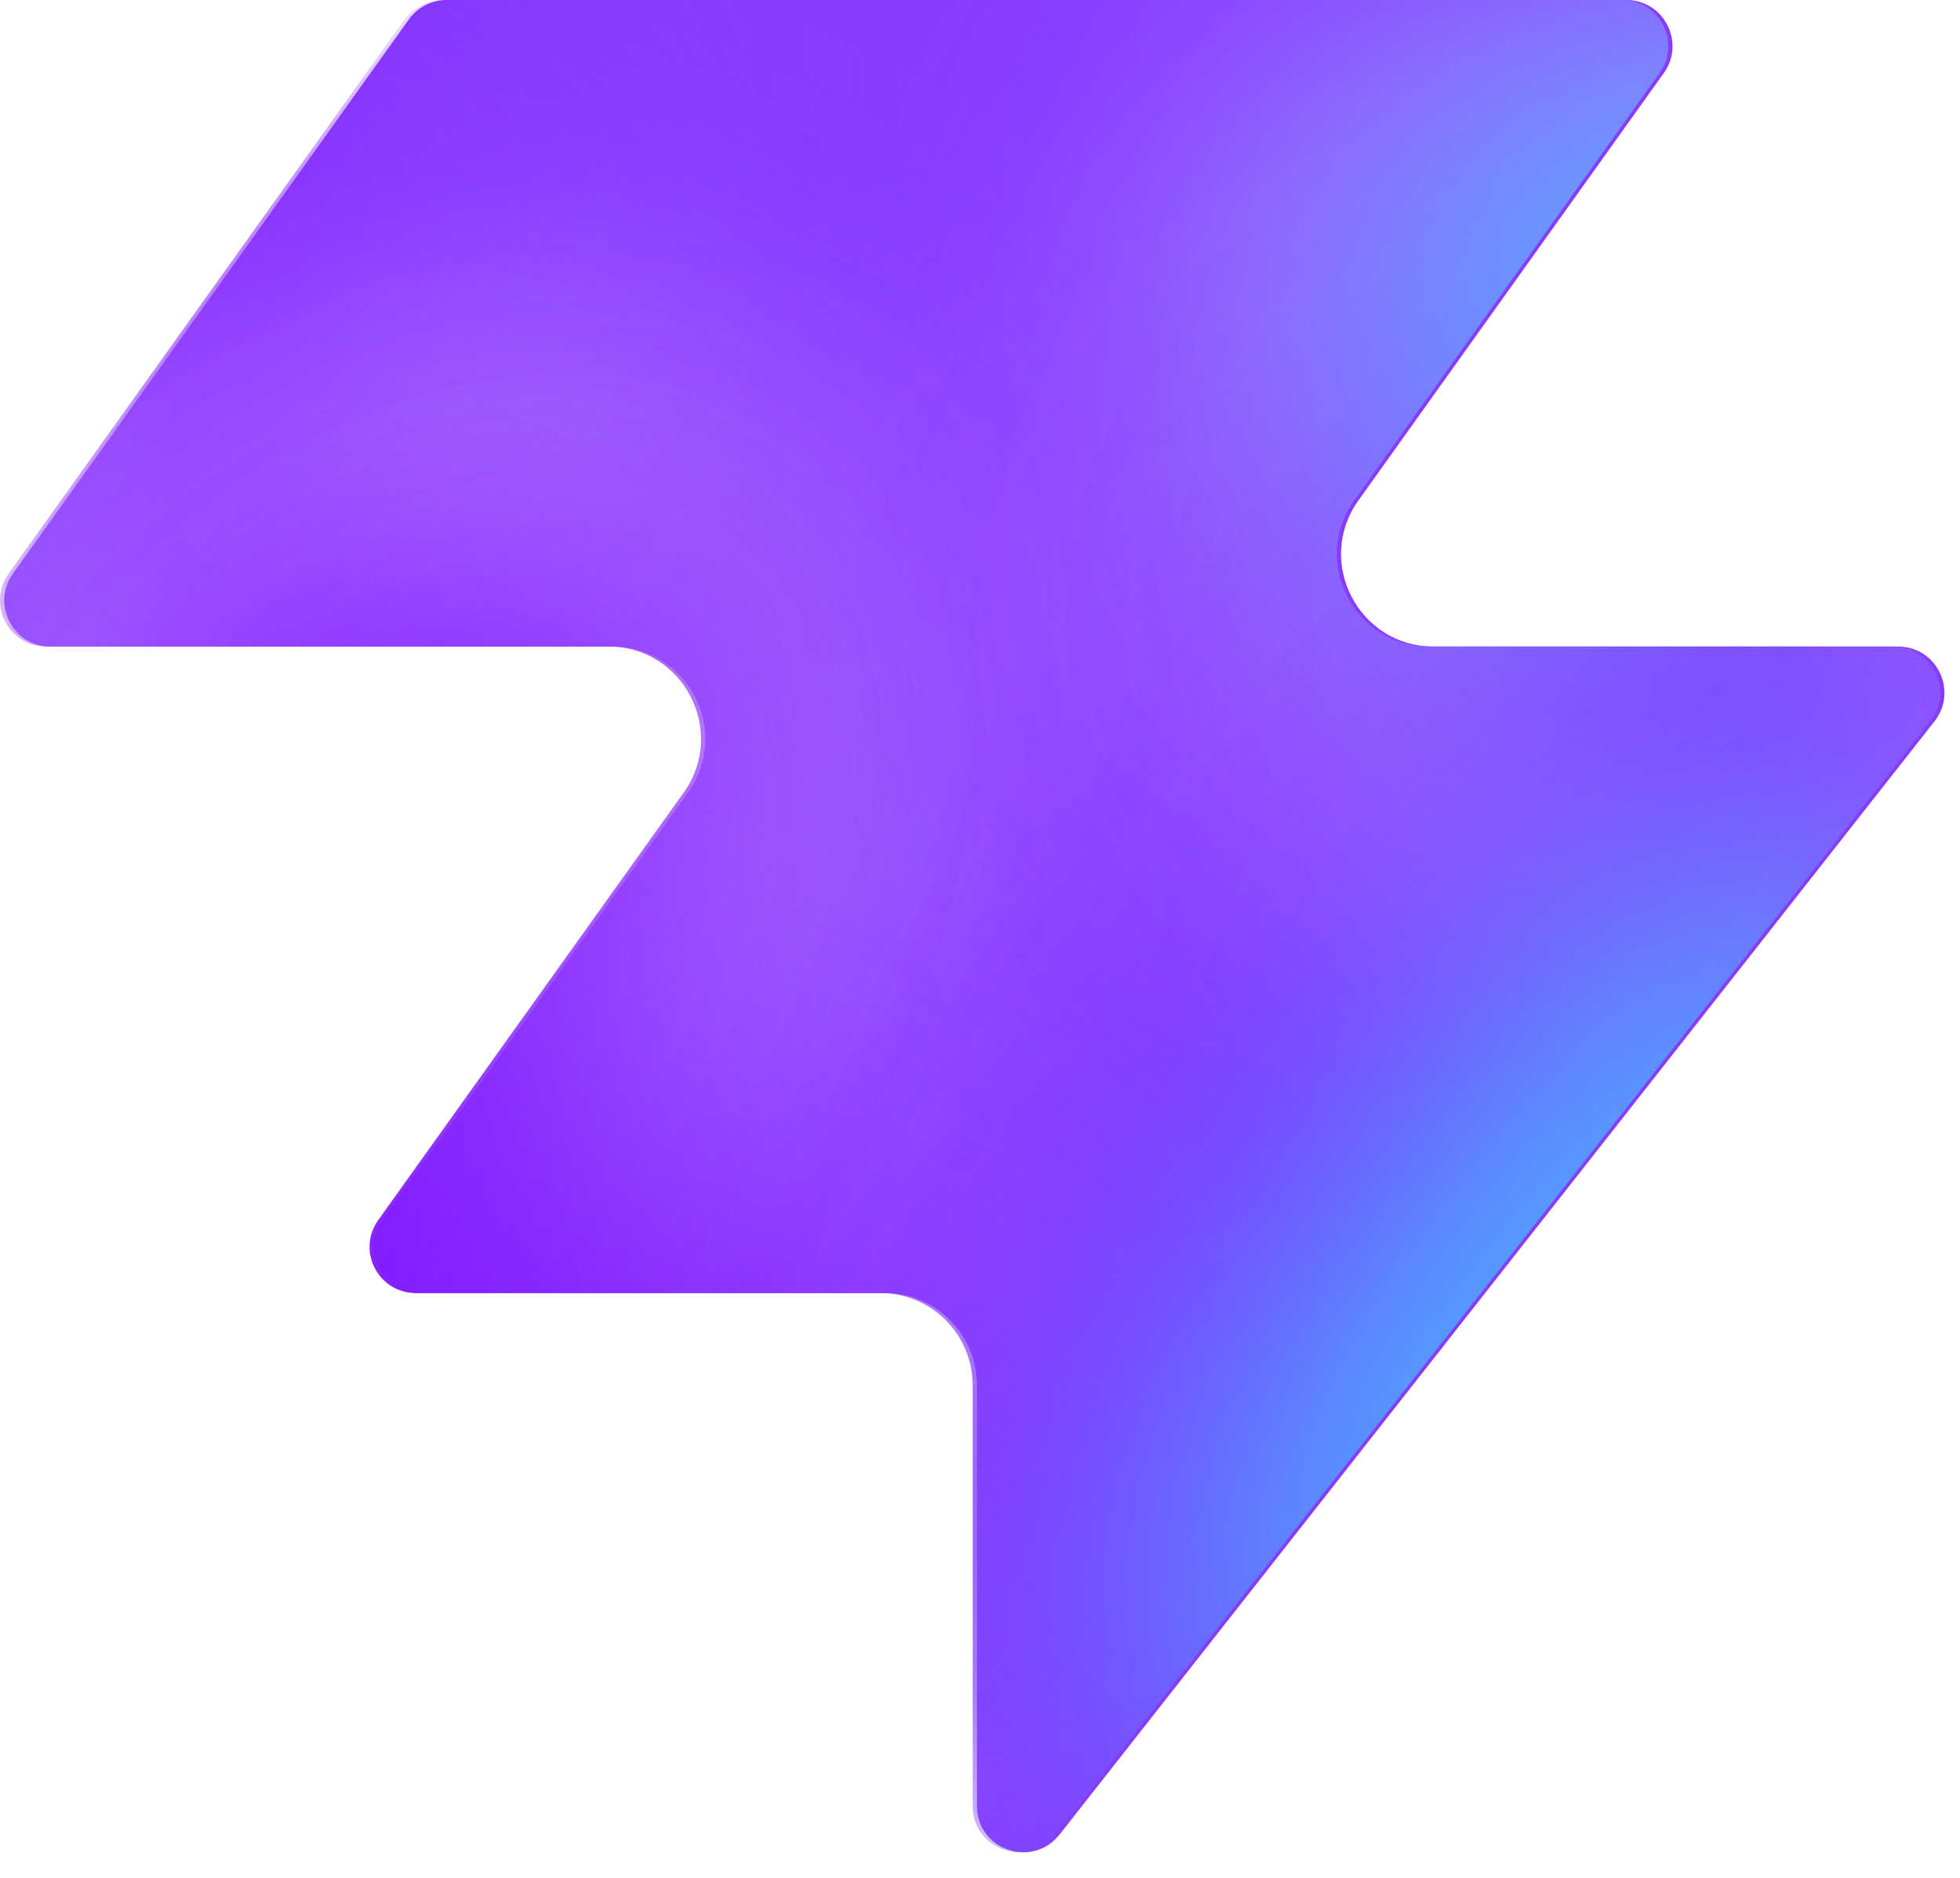
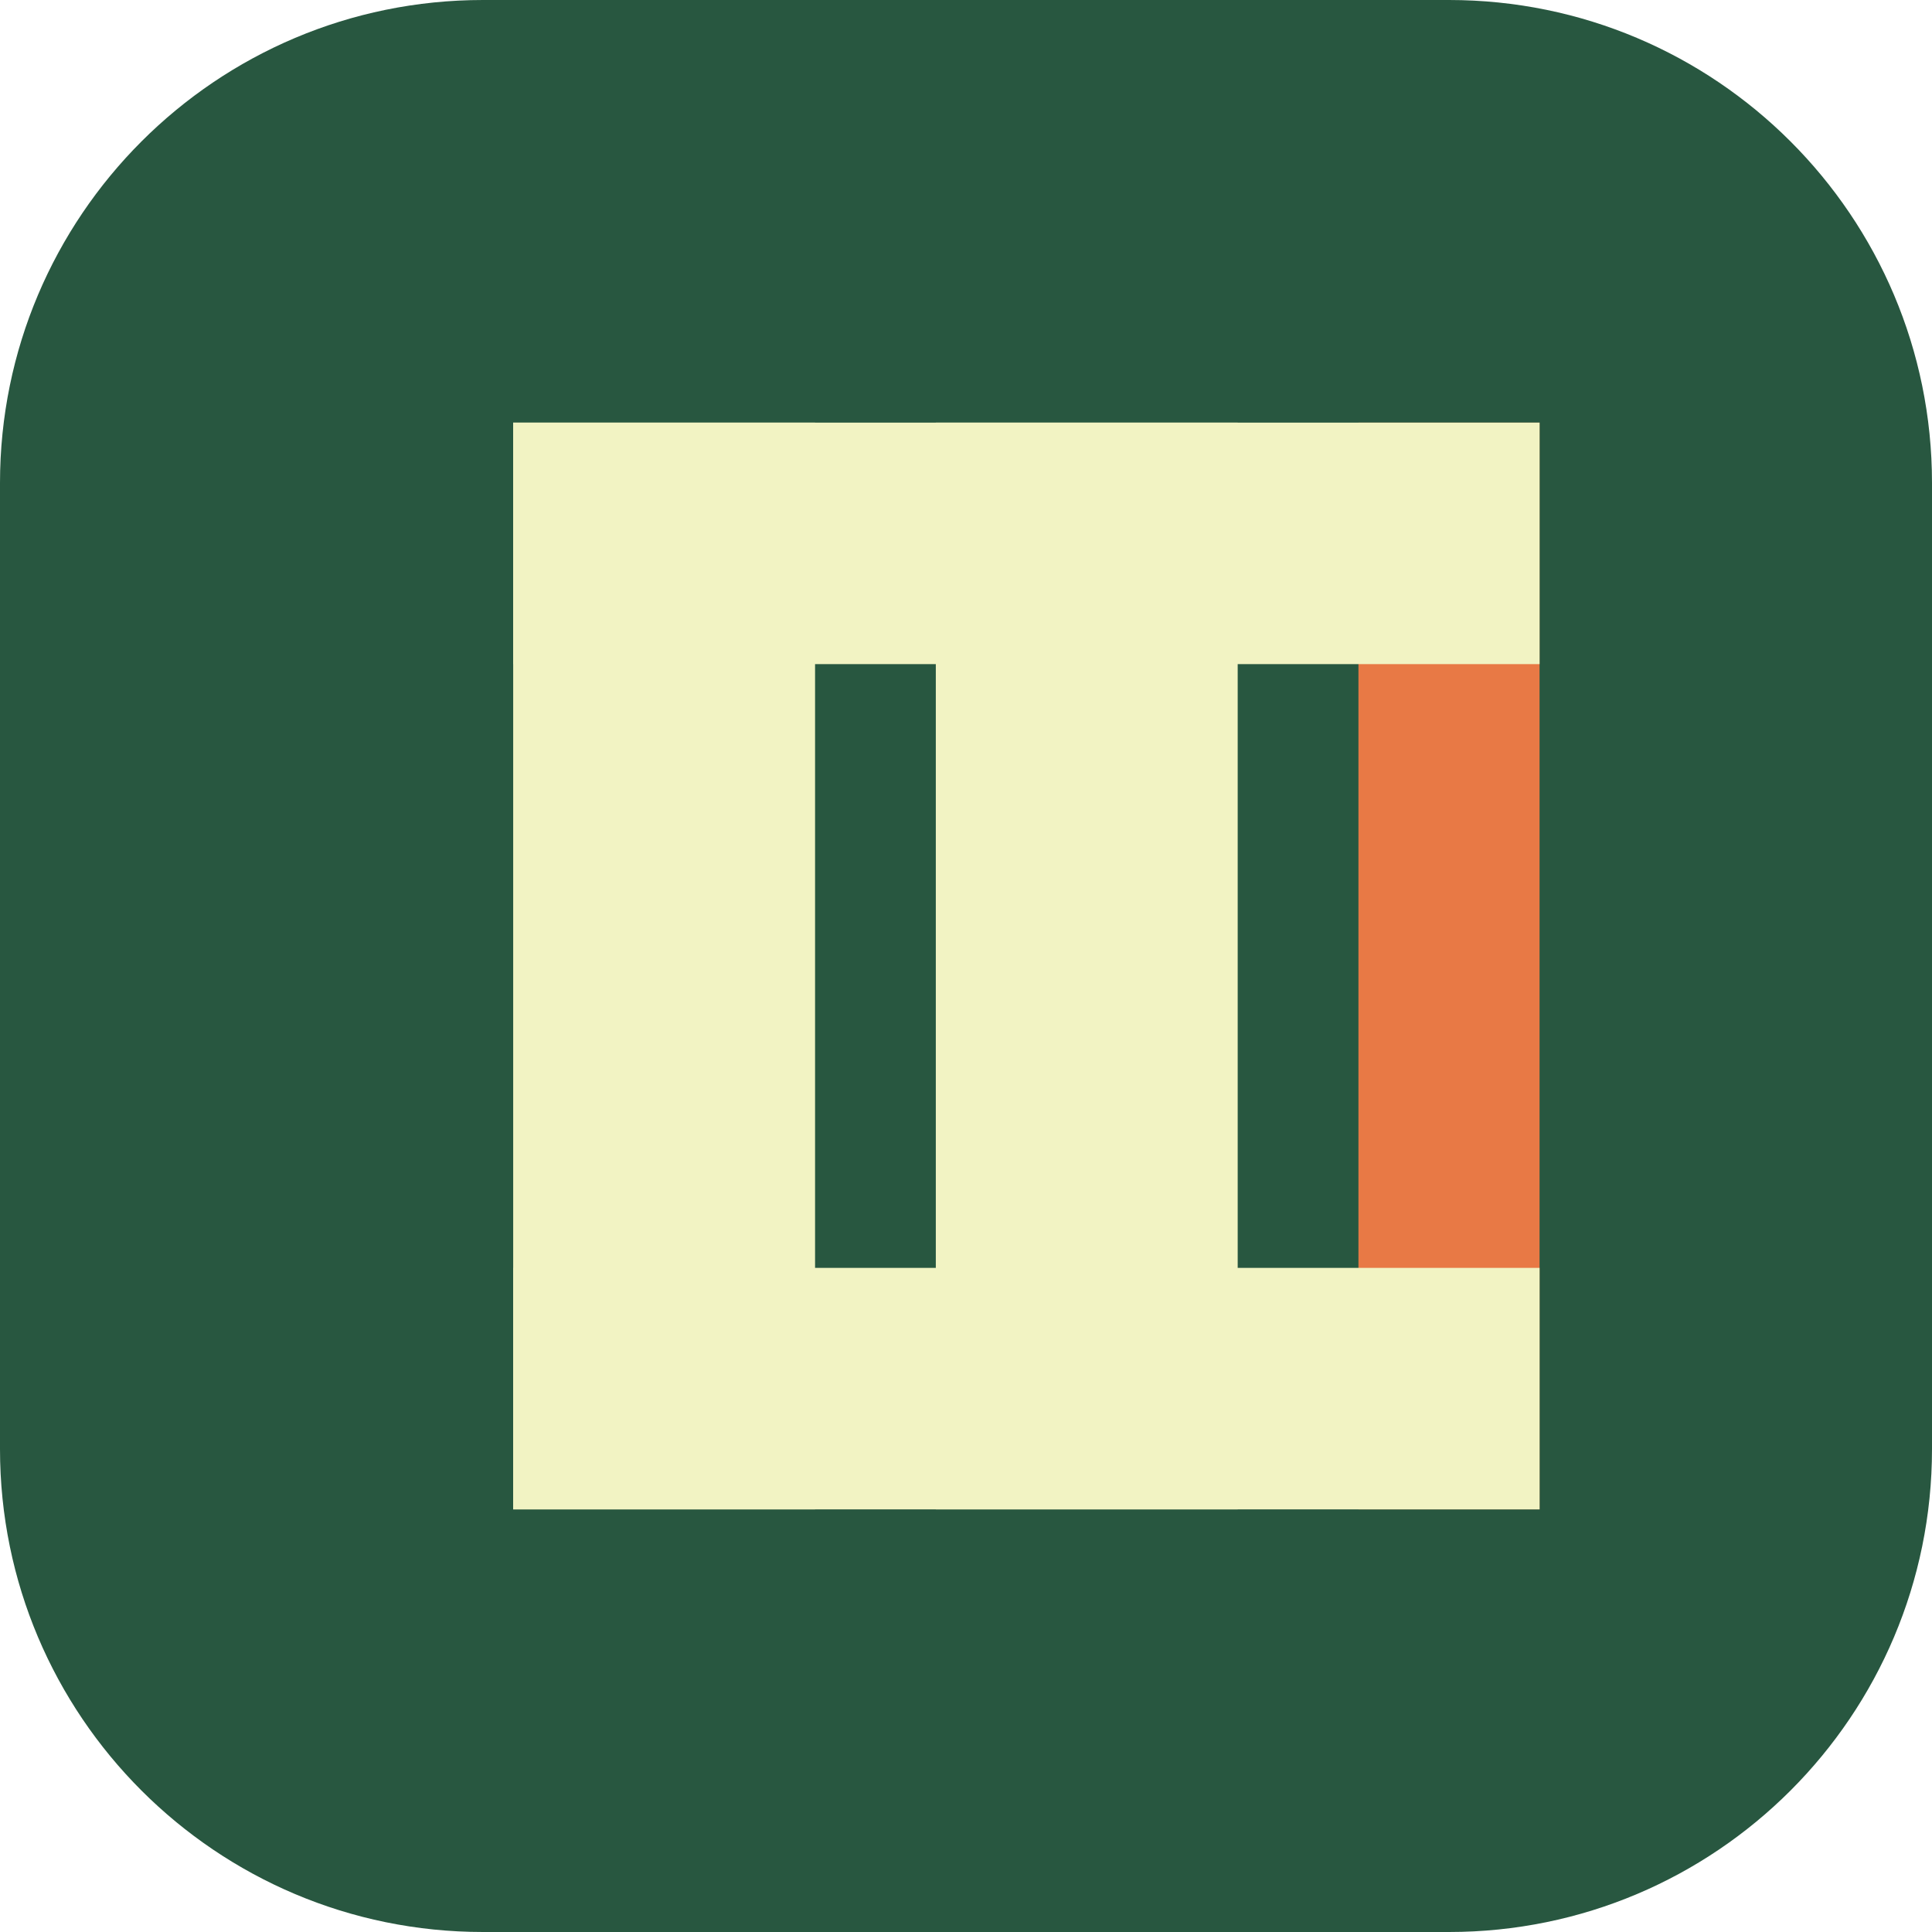
- <svg xmlns="http://www.w3.org/2000/svg" width="48" height="46" fill="none" viewBox="0 0 48 46">
-   <path fill="#863bff" d="M25.946 44.938c-.664.845-2.021.375-2.021-.698V33.937a2.26 2.26 0 0 0-2.262-2.262H10.287c-.92 0-1.456-1.04-.92-1.788l7.48-10.471c1.07-1.497 0-3.578-1.842-3.578H1.237c-.92 0-1.456-1.04-.92-1.788L10.013.474c.214-.297.556-.474.92-.474h28.894c.92 0 1.456 1.04.92 1.788l-7.48 10.471c-1.07 1.498 0 3.579 1.842 3.579h11.377c.943 0 1.473 1.088.89 1.83L25.947 44.94z" style="fill:#863bff;fill:color(display-p3 .525 .23 1);fill-opacity:1" />
-   <mask id="a" width="48" height="46" x="0" y="0" maskUnits="userSpaceOnUse" style="mask-type:alpha">
-     <path fill="#000" d="M25.842 44.938c-.664.844-2.021.375-2.021-.698V33.937a2.26 2.26 0 0 0-2.262-2.262H10.183c-.92 0-1.456-1.04-.92-1.788l7.48-10.471c1.07-1.498 0-3.579-1.842-3.579H1.133c-.92 0-1.456-1.04-.92-1.787L9.91.473c.214-.297.556-.474.92-.474h28.894c.92 0 1.456 1.04.92 1.788l-7.48 10.471c-1.07 1.498 0 3.578 1.842 3.578h11.377c.943 0 1.473 1.088.89 1.832L25.843 44.94z" style="fill:#000;fill-opacity:1" />
-   </mask>
-   <g mask="url(#a)">
-     <g filter="url(#b)">
-       <ellipse cx="5.508" cy="14.704" fill="#ede6ff" rx="5.508" ry="14.704" style="fill:#ede6ff;fill:color(display-p3 .927 .903 1);fill-opacity:1" transform="matrix(.00324 1 1 -.00324 -4.47 31.516)" />
-     </g>
-     <g filter="url(#c)">
-       <ellipse cx="10.399" cy="29.851" fill="#ede6ff" rx="10.399" ry="29.851" style="fill:#ede6ff;fill:color(display-p3 .927 .903 1);fill-opacity:1" transform="matrix(.00324 1 1 -.00324 -39.328 7.883)" />
-     </g>
-     <g filter="url(#d)">
-       <ellipse cx="5.508" cy="30.487" fill="#7e14ff" rx="5.508" ry="30.487" style="fill:#7e14ff;fill:color(display-p3 .492 .077 1);fill-opacity:1" transform="rotate(89.814 -25.913 -14.639)scale(1 -1)" />
-     </g>
-     <g filter="url(#e)">
-       <ellipse cx="5.508" cy="30.599" fill="#7e14ff" rx="5.508" ry="30.599" style="fill:#7e14ff;fill:color(display-p3 .492 .077 1);fill-opacity:1" transform="rotate(89.814 -32.644 -3.334)scale(1 -1)" />
-     </g>
-     <g filter="url(#f)">
-       <ellipse cx="5.508" cy="30.599" fill="#7e14ff" rx="5.508" ry="30.599" style="fill:#7e14ff;fill:color(display-p3 .492 .077 1);fill-opacity:1" transform="matrix(.00324 1 1 -.00324 -34.34 30.47)" />
-     </g>
-     <g filter="url(#g)">
-       <ellipse cx="14.072" cy="22.078" fill="#ede6ff" rx="14.072" ry="22.078" style="fill:#ede6ff;fill:color(display-p3 .927 .903 1);fill-opacity:1" transform="rotate(93.35 24.506 48.493)scale(-1 1)" />
-     </g>
-     <g filter="url(#h)">
-       <ellipse cx="3.47" cy="21.501" fill="#7e14ff" rx="3.47" ry="21.501" style="fill:#7e14ff;fill:color(display-p3 .492 .077 1);fill-opacity:1" transform="rotate(89.009 28.708 47.59)scale(-1 1)" />
-     </g>
-     <g filter="url(#i)">
-       <ellipse cx="3.47" cy="21.501" fill="#7e14ff" rx="3.47" ry="21.501" style="fill:#7e14ff;fill:color(display-p3 .492 .077 1);fill-opacity:1" transform="rotate(89.009 28.708 47.59)scale(-1 1)" />
-     </g>
-     <g filter="url(#j)">
-       <ellipse cx=".387" cy="8.972" fill="#7e14ff" rx="4.407" ry="29.108" style="fill:#7e14ff;fill:color(display-p3 .492 .077 1);fill-opacity:1" transform="rotate(39.51 .387 8.972)" />
-     </g>
-     <g filter="url(#k)">
-       <ellipse cx="47.523" cy="-6.092" fill="#7e14ff" rx="4.407" ry="29.108" style="fill:#7e14ff;fill:color(display-p3 .492 .077 1);fill-opacity:1" transform="rotate(37.892 47.523 -6.092)" />
-     </g>
-     <g filter="url(#l)">
-       <ellipse cx="41.412" cy="6.333" fill="#47bfff" rx="5.971" ry="9.665" style="fill:#47bfff;fill:color(display-p3 .28 .748 1);fill-opacity:1" transform="rotate(37.892 41.412 6.333)" />
-     </g>
-     <g filter="url(#m)">
-       <ellipse cx="-1.879" cy="38.332" fill="#7e14ff" rx="4.407" ry="29.108" style="fill:#7e14ff;fill:color(display-p3 .492 .077 1);fill-opacity:1" transform="rotate(37.892 -1.88 38.332)" />
-     </g>
-     <g filter="url(#n)">
-       <ellipse cx="-1.879" cy="38.332" fill="#7e14ff" rx="4.407" ry="29.108" style="fill:#7e14ff;fill:color(display-p3 .492 .077 1);fill-opacity:1" transform="rotate(37.892 -1.88 38.332)" />
-     </g>
-     <g filter="url(#o)">
-       <ellipse cx="35.651" cy="29.907" fill="#7e14ff" rx="4.407" ry="29.108" style="fill:#7e14ff;fill:color(display-p3 .492 .077 1);fill-opacity:1" transform="rotate(37.892 35.651 29.907)" />
-     </g>
-     <g filter="url(#p)">
-       <ellipse cx="38.418" cy="32.4" fill="#47bfff" rx="5.971" ry="15.297" style="fill:#47bfff;fill:color(display-p3 .28 .748 1);fill-opacity:1" transform="rotate(37.892 38.418 32.4)" />
-     </g>
-   </g>
-   <defs>
-     <filter id="b" width="60.045" height="41.654" x="-19.77" y="16.149" color-interpolation-filters="sRGB" filterUnits="userSpaceOnUse">
-       <feFlood flood-opacity="0" result="BackgroundImageFix" />
-       <feBlend in="SourceGraphic" in2="BackgroundImageFix" result="shape" />
-       <feGaussianBlur result="effect1_foregroundBlur_2002_17158" stdDeviation="7.659" />
-     </filter>
-     <filter id="c" width="90.34" height="51.437" x="-54.613" y="-7.533" color-interpolation-filters="sRGB" filterUnits="userSpaceOnUse">
-       <feFlood flood-opacity="0" result="BackgroundImageFix" />
-       <feBlend in="SourceGraphic" in2="BackgroundImageFix" result="shape" />
-       <feGaussianBlur result="effect1_foregroundBlur_2002_17158" stdDeviation="7.659" />
-     </filter>
-     <filter id="d" width="79.355" height="29.4" x="-49.64" y="2.03" color-interpolation-filters="sRGB" filterUnits="userSpaceOnUse">
-       <feFlood flood-opacity="0" result="BackgroundImageFix" />
-       <feBlend in="SourceGraphic" in2="BackgroundImageFix" result="shape" />
-       <feGaussianBlur result="effect1_foregroundBlur_2002_17158" stdDeviation="4.596" />
-     </filter>
-     <filter id="e" width="79.579" height="29.4" x="-45.045" y="20.029" color-interpolation-filters="sRGB" filterUnits="userSpaceOnUse">
-       <feFlood flood-opacity="0" result="BackgroundImageFix" />
-       <feBlend in="SourceGraphic" in2="BackgroundImageFix" result="shape" />
-       <feGaussianBlur result="effect1_foregroundBlur_2002_17158" stdDeviation="4.596" />
-     </filter>
-     <filter id="f" width="79.579" height="29.4" x="-43.513" y="21.178" color-interpolation-filters="sRGB" filterUnits="userSpaceOnUse">
-       <feFlood flood-opacity="0" result="BackgroundImageFix" />
-       <feBlend in="SourceGraphic" in2="BackgroundImageFix" result="shape" />
-       <feGaussianBlur result="effect1_foregroundBlur_2002_17158" stdDeviation="4.596" />
-     </filter>
-     <filter id="g" width="74.749" height="58.852" x="15.756" y="-17.901" color-interpolation-filters="sRGB" filterUnits="userSpaceOnUse">
-       <feFlood flood-opacity="0" result="BackgroundImageFix" />
-       <feBlend in="SourceGraphic" in2="BackgroundImageFix" result="shape" />
-       <feGaussianBlur result="effect1_foregroundBlur_2002_17158" stdDeviation="7.659" />
-     </filter>
-     <filter id="h" width="61.377" height="25.362" x="23.548" y="2.284" color-interpolation-filters="sRGB" filterUnits="userSpaceOnUse">
-       <feFlood flood-opacity="0" result="BackgroundImageFix" />
-       <feBlend in="SourceGraphic" in2="BackgroundImageFix" result="shape" />
-       <feGaussianBlur result="effect1_foregroundBlur_2002_17158" stdDeviation="4.596" />
-     </filter>
-     <filter id="i" width="61.377" height="25.362" x="23.548" y="2.284" color-interpolation-filters="sRGB" filterUnits="userSpaceOnUse">
-       <feFlood flood-opacity="0" result="BackgroundImageFix" />
-       <feBlend in="SourceGraphic" in2="BackgroundImageFix" result="shape" />
-       <feGaussianBlur result="effect1_foregroundBlur_2002_17158" stdDeviation="4.596" />
-     </filter>
-     <filter id="j" width="56.045" height="63.649" x="-27.636" y="-22.853" color-interpolation-filters="sRGB" filterUnits="userSpaceOnUse">
-       <feFlood flood-opacity="0" result="BackgroundImageFix" />
-       <feBlend in="SourceGraphic" in2="BackgroundImageFix" result="shape" />
-       <feGaussianBlur result="effect1_foregroundBlur_2002_17158" stdDeviation="4.596" />
-     </filter>
-     <filter id="k" width="54.814" height="64.646" x="20.116" y="-38.415" color-interpolation-filters="sRGB" filterUnits="userSpaceOnUse">
-       <feFlood flood-opacity="0" result="BackgroundImageFix" />
-       <feBlend in="SourceGraphic" in2="BackgroundImageFix" result="shape" />
-       <feGaussianBlur result="effect1_foregroundBlur_2002_17158" stdDeviation="4.596" />
-     </filter>
-     <filter id="l" width="33.541" height="35.313" x="24.641" y="-11.323" color-interpolation-filters="sRGB" filterUnits="userSpaceOnUse">
-       <feFlood flood-opacity="0" result="BackgroundImageFix" />
-       <feBlend in="SourceGraphic" in2="BackgroundImageFix" result="shape" />
-       <feGaussianBlur result="effect1_foregroundBlur_2002_17158" stdDeviation="4.596" />
-     </filter>
-     <filter id="m" width="54.814" height="64.646" x="-29.286" y="6.009" color-interpolation-filters="sRGB" filterUnits="userSpaceOnUse">
-       <feFlood flood-opacity="0" result="BackgroundImageFix" />
-       <feBlend in="SourceGraphic" in2="BackgroundImageFix" result="shape" />
-       <feGaussianBlur result="effect1_foregroundBlur_2002_17158" stdDeviation="4.596" />
-     </filter>
-     <filter id="n" width="54.814" height="64.646" x="-29.286" y="6.009" color-interpolation-filters="sRGB" filterUnits="userSpaceOnUse">
-       <feFlood flood-opacity="0" result="BackgroundImageFix" />
-       <feBlend in="SourceGraphic" in2="BackgroundImageFix" result="shape" />
-       <feGaussianBlur result="effect1_foregroundBlur_2002_17158" stdDeviation="4.596" />
-     </filter>
-     <filter id="o" width="54.814" height="64.646" x="8.244" y="-2.416" color-interpolation-filters="sRGB" filterUnits="userSpaceOnUse">
-       <feFlood flood-opacity="0" result="BackgroundImageFix" />
-       <feBlend in="SourceGraphic" in2="BackgroundImageFix" result="shape" />
-       <feGaussianBlur result="effect1_foregroundBlur_2002_17158" stdDeviation="4.596" />
-     </filter>
-     <filter id="p" width="39.409" height="43.623" x="18.713" y="10.588" color-interpolation-filters="sRGB" filterUnits="userSpaceOnUse">
-       <feFlood flood-opacity="0" result="BackgroundImageFix" />
-       <feBlend in="SourceGraphic" in2="BackgroundImageFix" result="shape" />
-       <feGaussianBlur result="effect1_foregroundBlur_2002_17158" stdDeviation="4.596" />
-     </filter>
-   </defs>
+ <svg xmlns="http://www.w3.org/2000/svg" viewBox="0 0 64 64">
+   <rect width="64" height="64" rx="16" fill="#285740" />
+   <path fill="#f2f3c3" d="M17 14h10v36H17zM31 14h10v36H31z" />
+   <path fill="#e87945" d="M45 14h6v36h-6z" />
+   <path fill="#f2f3c3" d="M17 14h34v8H17zM17 42h34v8H17z" />
</svg>
